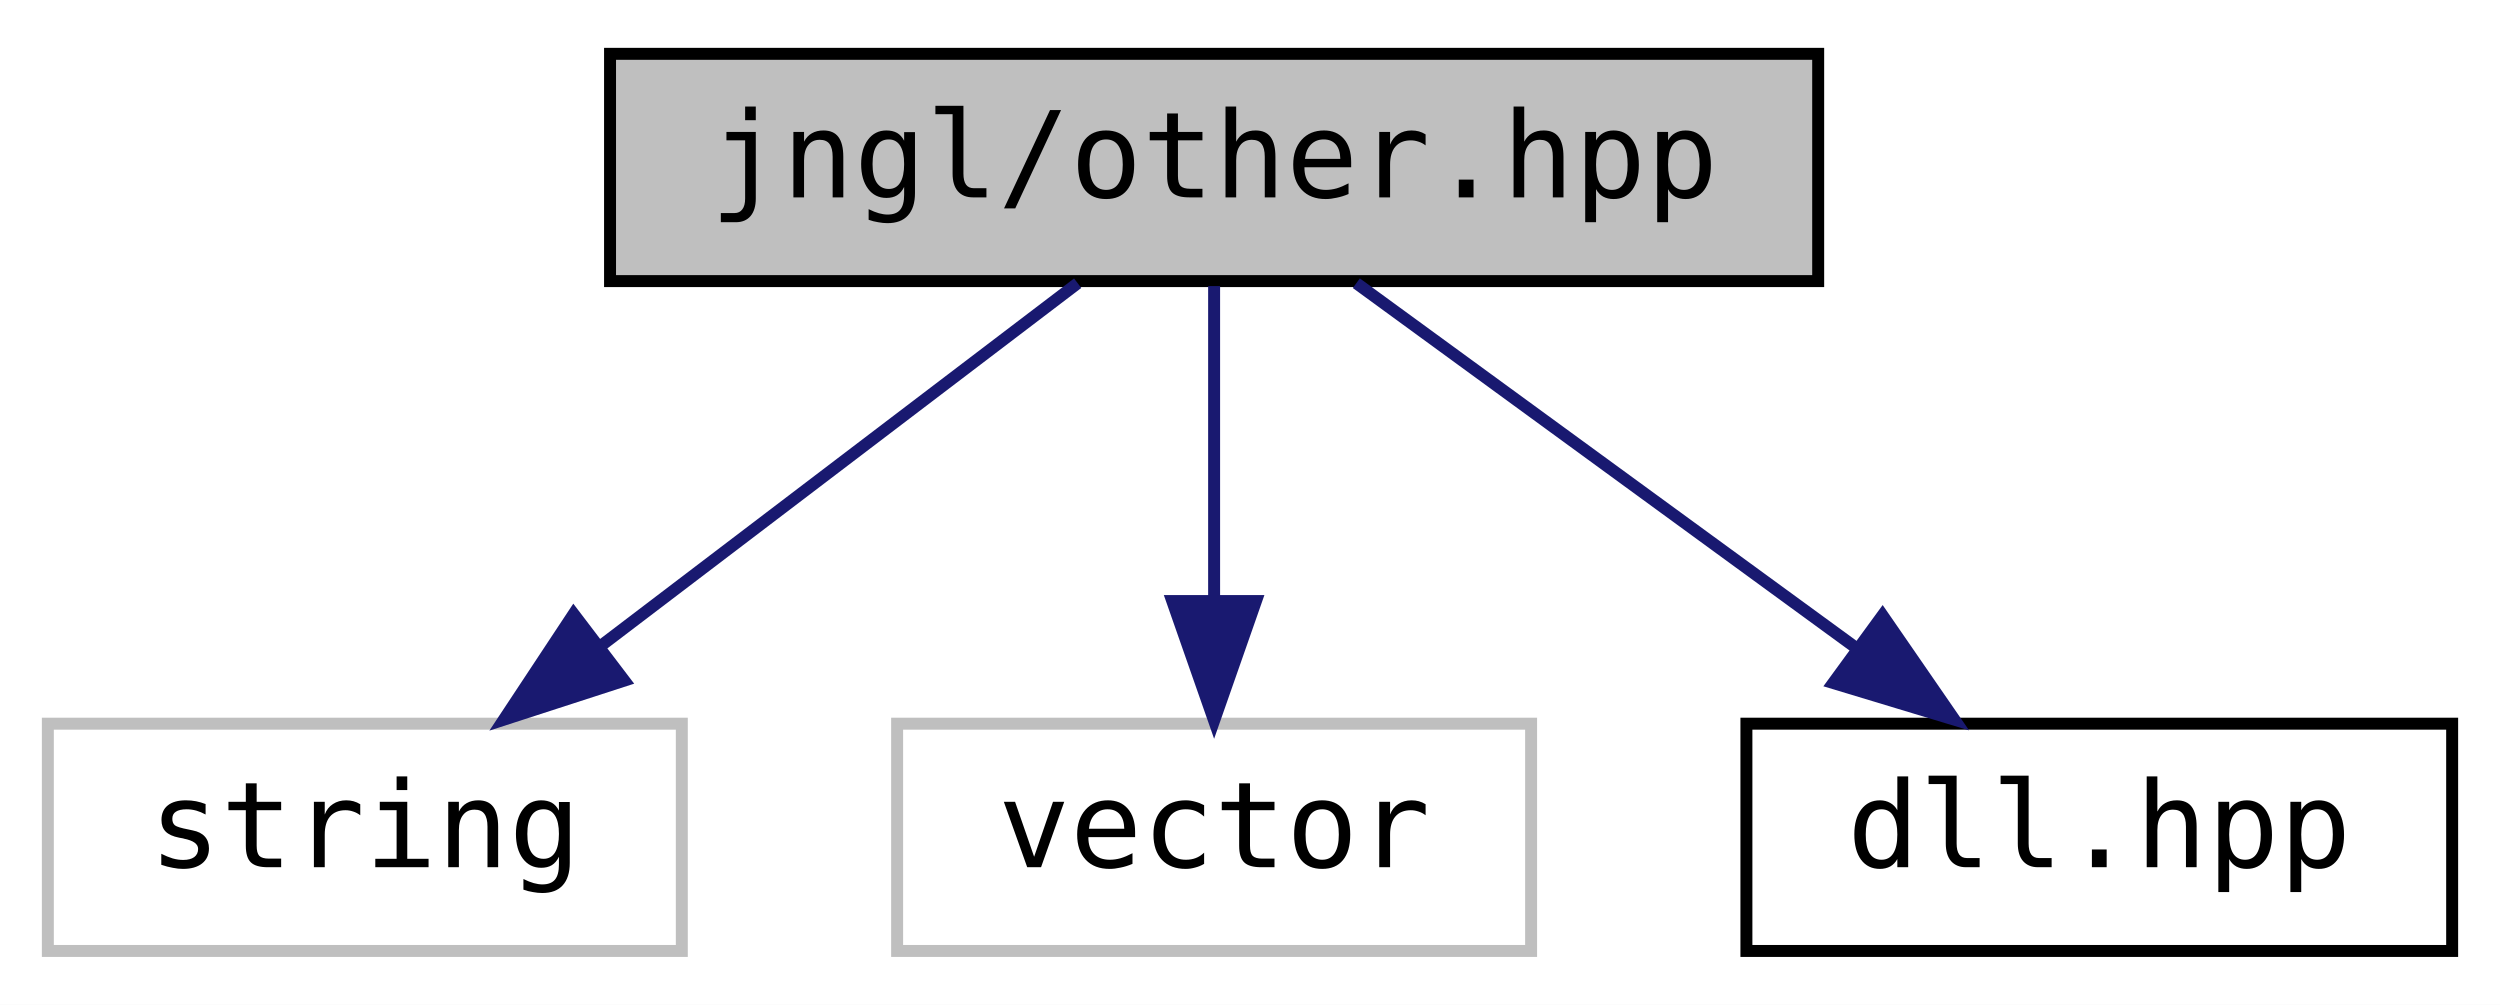
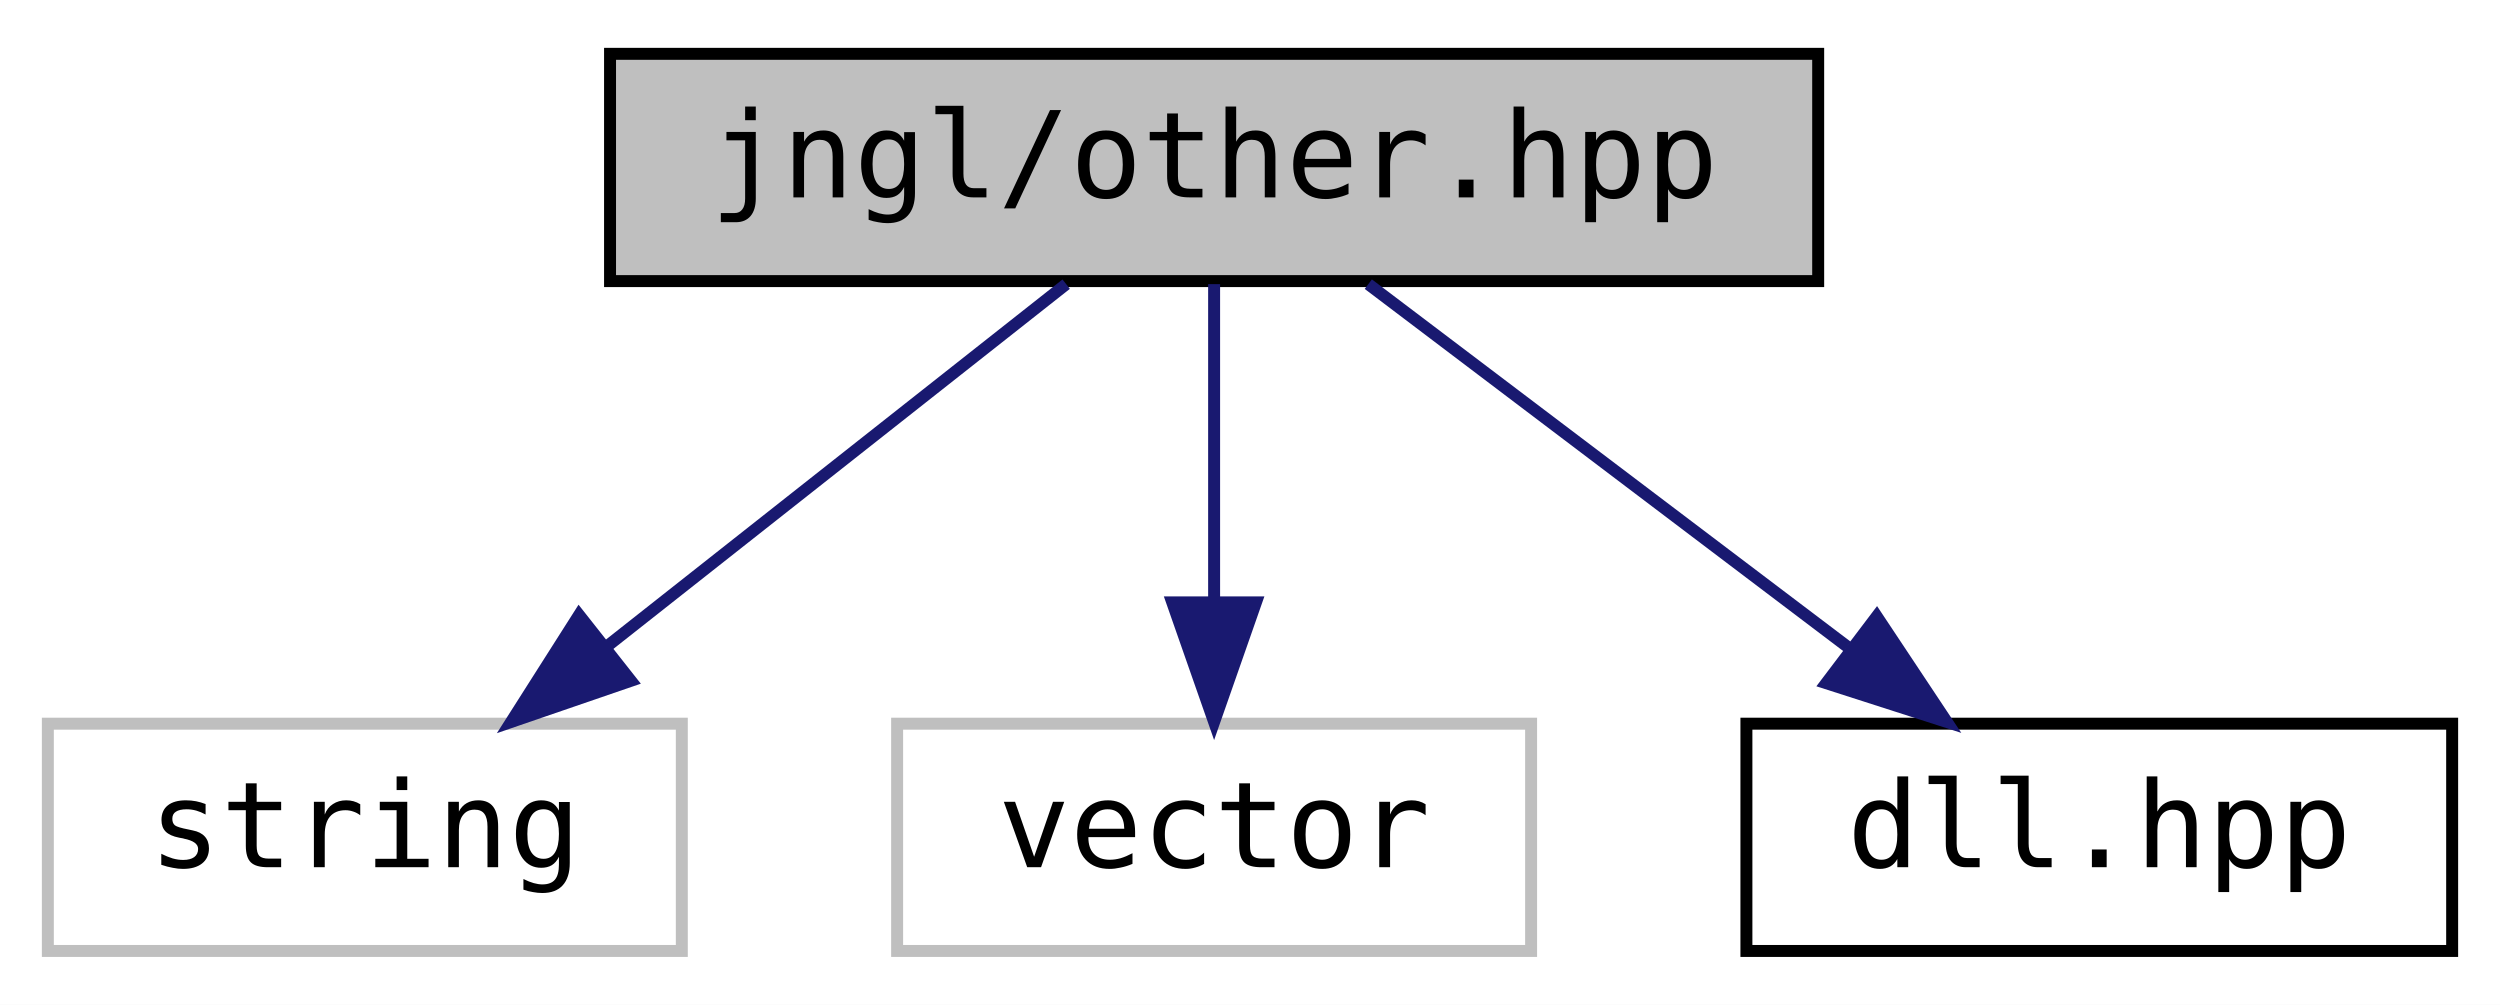
<svg xmlns="http://www.w3.org/2000/svg" xmlns:xlink="http://www.w3.org/1999/xlink" width="209pt" height="84pt" viewBox="0.00 0.00 209.00 84.00">
  <g id="graph0" class="graph" transform="scale(1 1) rotate(0) translate(4 80)">
-     <polygon fill="white" stroke="none" points="-4,4 -4,-80 205,-80 205,4 -4,4" />
+     <polygon fill="#ffffff" stroke="transparent" points="-4,4 -4,-80 205,-80 205,4 -4,4" />
    <g id="node1" class="node">
-       <polygon fill="#bfbfbf" stroke="black" points="47,-56.5 47,-75.5 148,-75.5 148,-56.5 47,-56.5" />
-       <text text-anchor="middle" x="97.5" y="-63.5" font-family="'Consolas',monospace" font-size="10.00">jngl/other.hpp</text>
+       <polygon fill="#bfbfbf" stroke="#000000" points="47,-56.5 47,-75.5 148,-75.5 148,-56.5 47,-56.5" />
+       <text text-anchor="middle" x="97.5" y="-63.5" font-family="'Consolas',monospace" font-size="10.00" fill="#000000">jngl/other.hpp</text>
    </g>
    <g id="node2" class="node">
-       <polygon fill="white" stroke="#bfbfbf" points="0,-0.5 0,-19.5 53,-19.5 53,-0.5 0,-0.5" />
-       <text text-anchor="middle" x="26.5" y="-7.5" font-family="'Consolas',monospace" font-size="10.00">string</text>
+       <polygon fill="#ffffff" stroke="#bfbfbf" points="0,-.5 0,-19.5 53,-19.5 53,-.5 0,-.5" />
+       <text text-anchor="middle" x="26.5" y="-7.5" font-family="'Consolas',monospace" font-size="10.00" fill="#000000">string</text>
    </g>
    <g id="edge1" class="edge">
-       <path fill="none" stroke="midnightblue" d="M86.093,-56.324C75.391,-48.185 59.159,-35.84 46.337,-26.087" />
-       <polygon fill="midnightblue" stroke="midnightblue" points="48.193,-23.102 38.115,-19.834 43.956,-28.673 48.193,-23.102" />
+       <path fill="none" stroke="#191970" d="M85.133,-56.245C74.545,-47.894 59.094,-35.708 46.711,-25.941" />
+       <polygon fill="#191970" stroke="#191970" points="48.745,-23.087 38.725,-19.643 44.41,-28.584 48.745,-23.087" />
    </g>
    <g id="node3" class="node">
-       <polygon fill="white" stroke="#bfbfbf" points="71,-0.5 71,-19.5 124,-19.5 124,-0.5 71,-0.5" />
-       <text text-anchor="middle" x="97.5" y="-7.5" font-family="'Consolas',monospace" font-size="10.00">vector</text>
+       <polygon fill="#ffffff" stroke="#bfbfbf" points="71,-.5 71,-19.5 124,-19.5 124,-.5 71,-.5" />
+       <text text-anchor="middle" x="97.5" y="-7.5" font-family="'Consolas',monospace" font-size="10.00" fill="#000000">vector</text>
    </g>
    <g id="edge2" class="edge">
-       <path fill="none" stroke="midnightblue" d="M97.5,-56.083C97.5,-49.006 97.5,-38.861 97.5,-29.986" />
-       <polygon fill="midnightblue" stroke="midnightblue" points="101,-29.751 97.5,-19.751 94,-29.751 101,-29.751" />
+       <path fill="none" stroke="#191970" d="M97.5,-56.245C97.5,-48.938 97.5,-38.694 97.5,-29.705" />
+       <polygon fill="#191970" stroke="#191970" points="101,-29.643 97.5,-19.643 94,-29.643 101,-29.643" />
    </g>
    <g id="node4" class="node">
      <g id="a_node4">
        <a xlink:href="dll_8hpp_source.html" target="_top" xlink:title="dll.hpp">
-           <polygon fill="white" stroke="black" points="142,-0.5 142,-19.5 201,-19.5 201,-0.5 142,-0.5" />
-           <text text-anchor="middle" x="171.5" y="-7.5" font-family="'Consolas',monospace" font-size="10.00">dll.hpp</text>
+           <polygon fill="#ffffff" stroke="#000000" points="142,-.5 142,-19.5 201,-19.5 201,-.5 142,-.5" />
+           <text text-anchor="middle" x="171.5" y="-7.5" font-family="'Consolas',monospace" font-size="10.00" fill="#000000">dll.hpp</text>
        </a>
      </g>
    </g>
    <g id="edge3" class="edge">
-       <path fill="none" stroke="midnightblue" d="M109.389,-56.324C120.65,-48.107 137.787,-35.602 151.209,-25.807" />
-       <polygon fill="midnightblue" stroke="midnightblue" points="153.38,-28.556 159.394,-19.834 149.253,-22.901 153.38,-28.556" />
+       <path fill="none" stroke="#191970" d="M110.39,-56.245C121.425,-47.894 137.529,-35.708 150.435,-25.941" />
+       <polygon fill="#191970" stroke="#191970" points="152.896,-28.468 158.758,-19.643 148.672,-22.886 152.896,-28.468" />
    </g>
  </g>
</svg>
